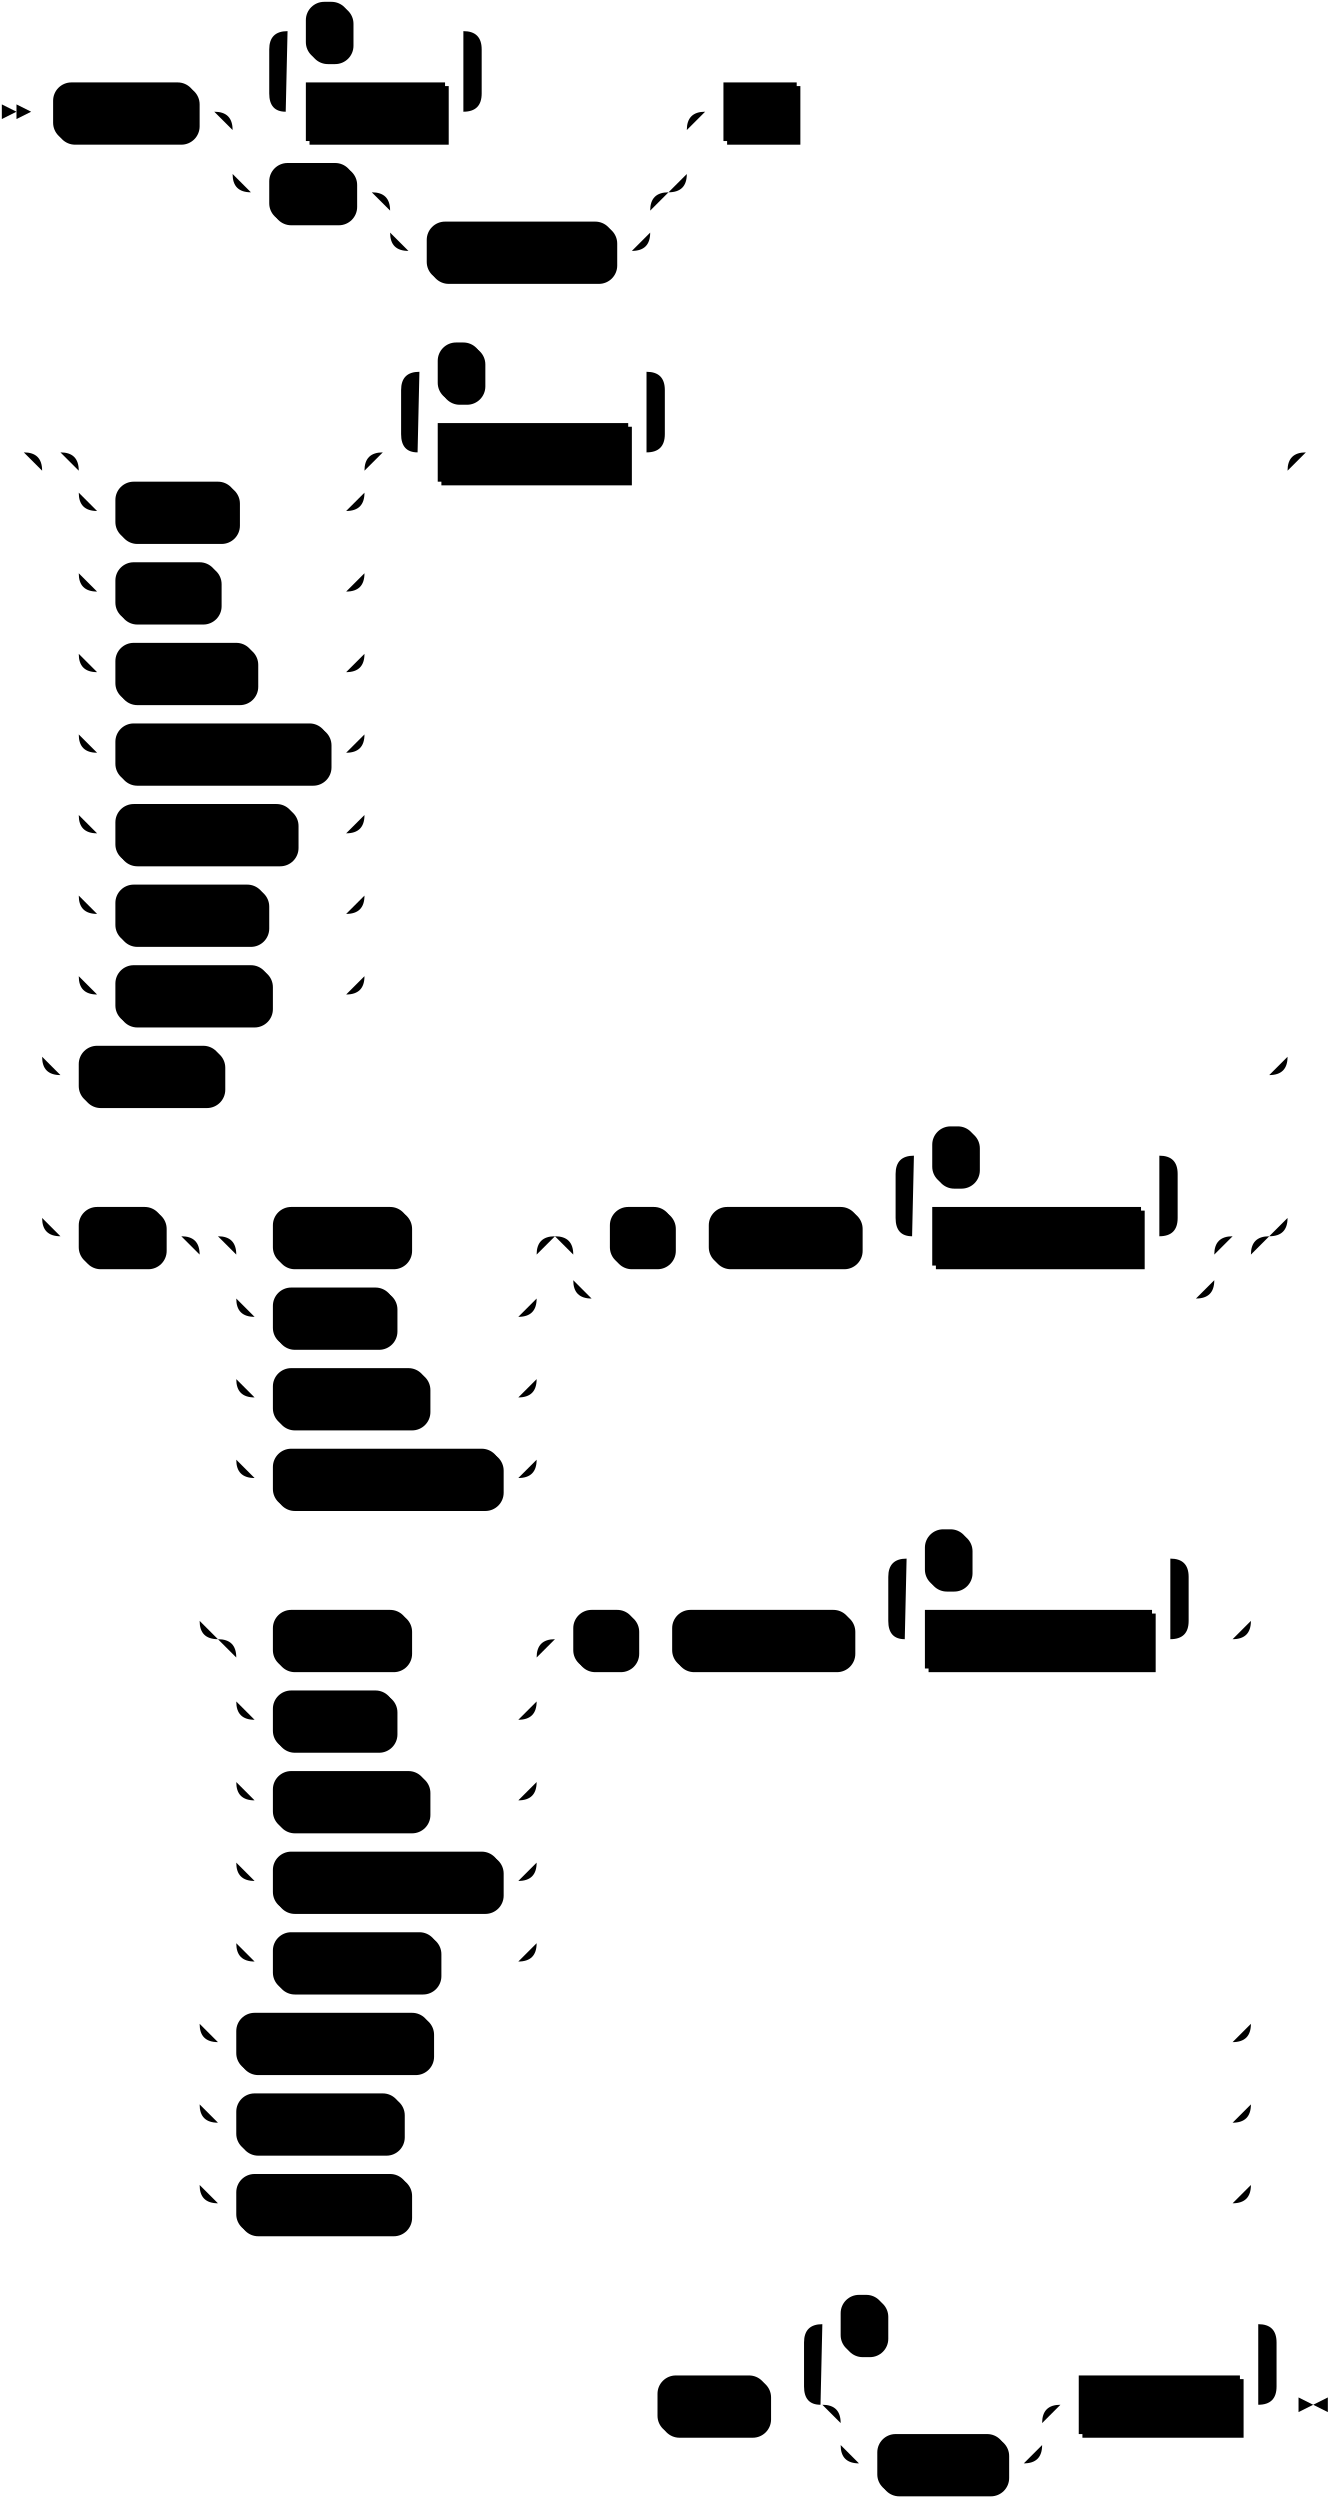
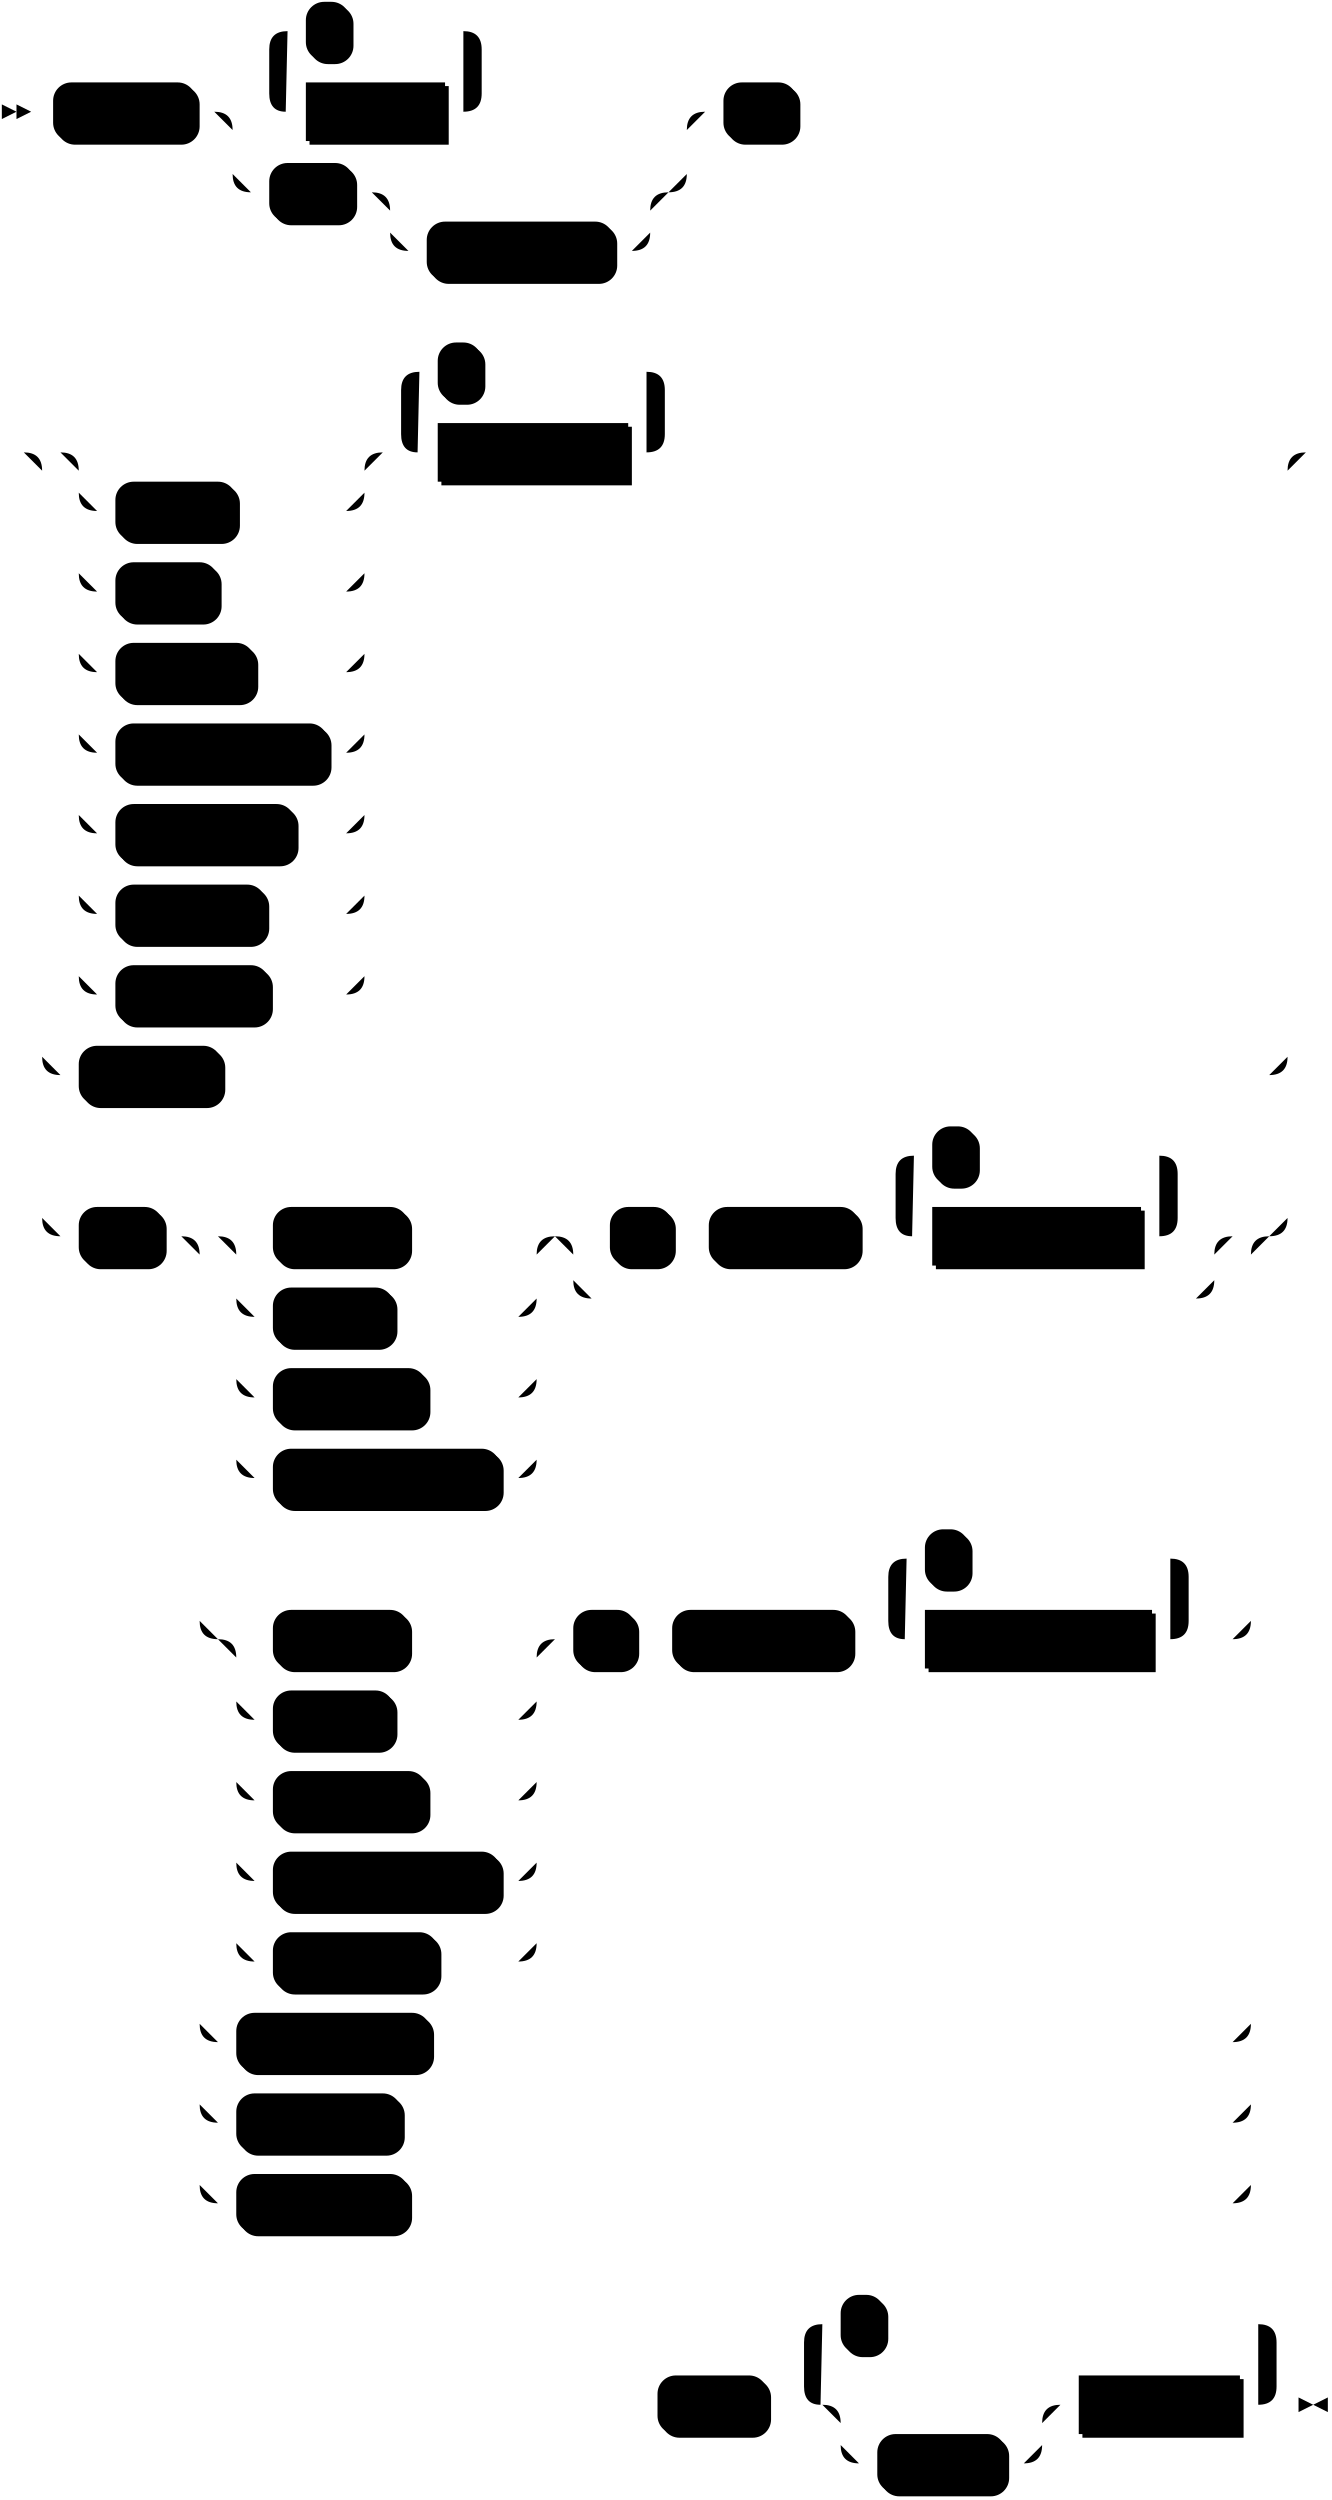
<svg xmlns="http://www.w3.org/2000/svg" width="727" height="1365">
  <polygon points="9 61 1 57 1 65" />
  <polygon points="17 61 9 57 9 65" />
  <rect x="31" y="47" width="78" height="32" rx="10" />
  <rect x="29" y="45" width="78" height="32" class="terminal" rx="10" />
  <text class="terminal" x="39" y="65">REVOKE</text>
  <rect x="169" y="47" width="76" height="32" />
  <rect x="167" y="45" width="76" height="32" class="nonterminal" />
  <text class="nonterminal" x="177" y="65">privilege</text>
  <rect x="169" y="3" width="24" height="32" rx="10" />
  <rect x="167" y="1" width="24" height="32" class="terminal" rx="10" />
  <text class="terminal" x="177" y="21">,</text>
  <rect x="149" y="91" width="46" height="32" rx="10" />
  <rect x="147" y="89" width="46" height="32" class="terminal" rx="10" />
  <text class="terminal" x="157" y="109">ALL</text>
  <rect x="235" y="123" width="102" height="32" rx="10" />
  <rect x="233" y="121" width="102" height="32" class="terminal" rx="10" />
  <text class="terminal" x="243" y="141">PRIVILEGES</text>
-   <rect x="397" y="47" width="40" height="32" />
-   <rect x="395" y="45" width="40" height="32" class="nonterminal" />
-   <text class="nonterminal" x="405" y="65">ON</text>
+   <rect x="397" y="47" width="40" height="32" rx="10" />
+   <rect x="395" y="45" width="40" height="32" class="terminal" rx="10" />
+   <text class="terminal" x="405" y="65">ON</text>
  <rect x="65" y="265" width="66" height="32" rx="10" />
  <rect x="63" y="263" width="66" height="32" class="terminal" rx="10" />
  <text class="terminal" x="73" y="283">TABLE</text>
  <rect x="65" y="309" width="56" height="32" rx="10" />
  <rect x="63" y="307" width="56" height="32" class="terminal" rx="10" />
  <text class="terminal" x="73" y="327">TYPE</text>
  <rect x="65" y="353" width="76" height="32" rx="10" />
  <rect x="63" y="351" width="76" height="32" class="terminal" rx="10" />
  <text class="terminal" x="73" y="371">SECRET</text>
  <rect x="65" y="397" width="116" height="32" rx="10" />
  <rect x="63" y="395" width="116" height="32" class="terminal" rx="10" />
  <text class="terminal" x="73" y="415">CONNECTION</text>
  <rect x="65" y="441" width="98" height="32" rx="10" />
  <rect x="63" y="439" width="98" height="32" class="terminal" rx="10" />
  <text class="terminal" x="73" y="459">DATABASE</text>
  <rect x="65" y="485" width="82" height="32" rx="10" />
  <rect x="63" y="483" width="82" height="32" class="terminal" rx="10" />
  <text class="terminal" x="73" y="503">SCHEMA</text>
  <rect x="65" y="529" width="84" height="32" rx="10" />
  <rect x="63" y="527" width="84" height="32" class="terminal" rx="10" />
  <text class="terminal" x="73" y="547">CLUSTER</text>
  <rect x="241" y="233" width="104" height="32" />
  <rect x="239" y="231" width="104" height="32" class="nonterminal" />
  <text class="nonterminal" x="249" y="251">object_name</text>
  <rect x="241" y="189" width="24" height="32" rx="10" />
  <rect x="239" y="187" width="24" height="32" class="terminal" rx="10" />
  <text class="terminal" x="249" y="207">,</text>
  <rect x="45" y="573" width="78" height="32" rx="10" />
  <rect x="43" y="571" width="78" height="32" class="terminal" rx="10" />
  <text class="terminal" x="53" y="591">SYSTEM</text>
  <rect x="45" y="661" width="46" height="32" rx="10" />
  <rect x="43" y="659" width="46" height="32" class="terminal" rx="10" />
  <text class="terminal" x="53" y="679">ALL</text>
  <rect x="151" y="661" width="74" height="32" rx="10" />
  <rect x="149" y="659" width="74" height="32" class="terminal" rx="10" />
  <text class="terminal" x="159" y="679">TABLES</text>
  <rect x="151" y="705" width="66" height="32" rx="10" />
  <rect x="149" y="703" width="66" height="32" class="terminal" rx="10" />
  <text class="terminal" x="159" y="723">TYPES</text>
  <rect x="151" y="749" width="84" height="32" rx="10" />
  <rect x="149" y="747" width="84" height="32" class="terminal" rx="10" />
  <text class="terminal" x="159" y="767">SECRETS</text>
  <rect x="151" y="793" width="124" height="32" rx="10" />
  <rect x="149" y="791" width="124" height="32" class="terminal" rx="10" />
  <text class="terminal" x="159" y="811">CONNECTIONS</text>
  <rect x="335" y="661" width="34" height="32" rx="10" />
  <rect x="333" y="659" width="34" height="32" class="terminal" rx="10" />
  <text class="terminal" x="343" y="679">IN</text>
  <rect x="389" y="661" width="82" height="32" rx="10" />
  <rect x="387" y="659" width="82" height="32" class="terminal" rx="10" />
  <text class="terminal" x="397" y="679">SCHEMA</text>
  <rect x="511" y="661" width="114" height="32" />
  <rect x="509" y="659" width="114" height="32" class="nonterminal" />
  <text class="nonterminal" x="519" y="679">schema_name</text>
  <rect x="511" y="617" width="24" height="32" rx="10" />
  <rect x="509" y="615" width="24" height="32" class="terminal" rx="10" />
  <text class="terminal" x="519" y="635">,</text>
  <rect x="151" y="881" width="74" height="32" rx="10" />
  <rect x="149" y="879" width="74" height="32" class="terminal" rx="10" />
  <text class="terminal" x="159" y="899">TABLES</text>
  <rect x="151" y="925" width="66" height="32" rx="10" />
  <rect x="149" y="923" width="66" height="32" class="terminal" rx="10" />
  <text class="terminal" x="159" y="943">TYPES</text>
  <rect x="151" y="969" width="84" height="32" rx="10" />
  <rect x="149" y="967" width="84" height="32" class="terminal" rx="10" />
  <text class="terminal" x="159" y="987">SECRETS</text>
  <rect x="151" y="1013" width="124" height="32" rx="10" />
  <rect x="149" y="1011" width="124" height="32" class="terminal" rx="10" />
  <text class="terminal" x="159" y="1031">CONNECTIONS</text>
  <rect x="151" y="1057" width="90" height="32" rx="10" />
  <rect x="149" y="1055" width="90" height="32" class="terminal" rx="10" />
  <text class="terminal" x="159" y="1075">SCHEMAS</text>
  <rect x="315" y="881" width="34" height="32" rx="10" />
  <rect x="313" y="879" width="34" height="32" class="terminal" rx="10" />
  <text class="terminal" x="323" y="899">IN</text>
  <rect x="369" y="881" width="98" height="32" rx="10" />
  <rect x="367" y="879" width="98" height="32" class="terminal" rx="10" />
  <text class="terminal" x="377" y="899">DATABASE</text>
  <rect x="507" y="881" width="124" height="32" />
  <rect x="505" y="879" width="124" height="32" class="nonterminal" />
  <text class="nonterminal" x="515" y="899">database_name</text>
  <rect x="507" y="837" width="24" height="32" rx="10" />
  <rect x="505" y="835" width="24" height="32" class="terminal" rx="10" />
  <text class="terminal" x="515" y="855">,</text>
  <rect x="131" y="1101" width="106" height="32" rx="10" />
  <rect x="129" y="1099" width="106" height="32" class="terminal" rx="10" />
  <text class="terminal" x="139" y="1119">DATABASES</text>
  <rect x="131" y="1145" width="90" height="32" rx="10" />
  <rect x="129" y="1143" width="90" height="32" class="terminal" rx="10" />
  <text class="terminal" x="139" y="1163">SCHEMAS</text>
  <rect x="131" y="1189" width="94" height="32" rx="10" />
  <rect x="129" y="1187" width="94" height="32" class="terminal" rx="10" />
  <text class="terminal" x="139" y="1207">CLUSTERS</text>
  <rect x="361" y="1299" width="60" height="32" rx="10" />
  <rect x="359" y="1297" width="60" height="32" class="terminal" rx="10" />
  <text class="terminal" x="369" y="1317">FROM</text>
  <rect x="481" y="1331" width="70" height="32" rx="10" />
  <rect x="479" y="1329" width="70" height="32" class="terminal" rx="10" />
  <text class="terminal" x="489" y="1349">GROUP</text>
  <rect x="591" y="1299" width="88" height="32" />
  <rect x="589" y="1297" width="88" height="32" class="nonterminal" />
  <text class="nonterminal" x="599" y="1317">role_name</text>
  <rect x="461" y="1255" width="24" height="32" rx="10" />
  <rect x="459" y="1253" width="24" height="32" class="terminal" rx="10" />
  <text class="terminal" x="469" y="1273">,</text>
  <path class="line" d="m17 61 h2 m0 0 h10 m78 0 h10 m40 0 h10 m76 0 h10 m-116 0 l20 0 m-1 0 q-9 0 -9 -10 l0 -24 q0 -10 10 -10 m96 44 l20 0 m-20 0 q10 0 10 -10 l0 -24 q0 -10 -10 -10 m-96 0 h10 m24 0 h10 m0 0 h52 m20 44 h92 m-248 0 h20 m228 0 h20 m-268 0 q10 0 10 10 m248 0 q0 -10 10 -10 m-258 10 v24 m248 0 v-24 m-248 24 q0 10 10 10 m228 0 q10 0 10 -10 m-238 10 h10 m46 0 h10 m20 0 h10 m0 0 h112 m-142 0 h20 m122 0 h20 m-162 0 q10 0 10 10 m142 0 q0 -10 10 -10 m-152 10 v12 m142 0 v-12 m-142 12 q0 10 10 10 m122 0 q10 0 10 -10 m-132 10 h10 m102 0 h10 m40 -76 h10 m40 0 h10 m2 0 l2 0 m2 0 l2 0 m2 0 l2 0 m-456 186 l2 0 m2 0 l2 0 m2 0 l2 0 m42 0 h10 m0 0 h126 m-156 0 h20 m136 0 h20 m-176 0 q10 0 10 10 m156 0 q0 -10 10 -10 m-166 10 v12 m156 0 v-12 m-156 12 q0 10 10 10 m136 0 q10 0 10 -10 m-146 10 h10 m66 0 h10 m0 0 h50 m-146 -10 v20 m156 0 v-20 m-156 20 v24 m156 0 v-24 m-156 24 q0 10 10 10 m136 0 q10 0 10 -10 m-146 10 h10 m56 0 h10 m0 0 h60 m-146 -10 v20 m156 0 v-20 m-156 20 v24 m156 0 v-24 m-156 24 q0 10 10 10 m136 0 q10 0 10 -10 m-146 10 h10 m76 0 h10 m0 0 h40 m-146 -10 v20 m156 0 v-20 m-156 20 v24 m156 0 v-24 m-156 24 q0 10 10 10 m136 0 q10 0 10 -10 m-146 10 h10 m116 0 h10 m-146 -10 v20 m156 0 v-20 m-156 20 v24 m156 0 v-24 m-156 24 q0 10 10 10 m136 0 q10 0 10 -10 m-146 10 h10 m98 0 h10 m0 0 h18 m-146 -10 v20 m156 0 v-20 m-156 20 v24 m156 0 v-24 m-156 24 q0 10 10 10 m136 0 q10 0 10 -10 m-146 10 h10 m82 0 h10 m0 0 h34 m-146 -10 v20 m156 0 v-20 m-156 20 v24 m156 0 v-24 m-156 24 q0 10 10 10 m136 0 q10 0 10 -10 m-146 10 h10 m84 0 h10 m0 0 h32 m40 -296 h10 m104 0 h10 m-144 0 l20 0 m-1 0 q-9 0 -9 -10 l0 -24 q0 -10 10 -10 m124 44 l20 0 m-20 0 q10 0 10 -10 l0 -24 q0 -10 -10 -10 m-124 0 h10 m24 0 h10 m0 0 h80 m20 44 h320 m-680 0 h20 m660 0 h20 m-700 0 q10 0 10 10 m680 0 q0 -10 10 -10 m-690 10 v320 m680 0 v-320 m-680 320 q0 10 10 10 m660 0 q10 0 10 -10 m-670 10 h10 m78 0 h10 m0 0 h562 m-670 -10 v20 m680 0 v-20 m-680 20 v68 m680 0 v-68 m-680 68 q0 10 10 10 m660 0 q10 0 10 -10 m-670 10 h10 m46 0 h10 m40 0 h10 m74 0 h10 m0 0 h50 m-164 0 h20 m144 0 h20 m-184 0 q10 0 10 10 m164 0 q0 -10 10 -10 m-174 10 v24 m164 0 v-24 m-164 24 q0 10 10 10 m144 0 q10 0 10 -10 m-154 10 h10 m66 0 h10 m0 0 h58 m-154 -10 v20 m164 0 v-20 m-164 20 v24 m164 0 v-24 m-164 24 q0 10 10 10 m144 0 q10 0 10 -10 m-154 10 h10 m84 0 h10 m0 0 h40 m-154 -10 v20 m164 0 v-20 m-164 20 v24 m164 0 v-24 m-164 24 q0 10 10 10 m144 0 q10 0 10 -10 m-154 10 h10 m124 0 h10 m40 -132 h10 m34 0 h10 m0 0 h10 m82 0 h10 m20 0 h10 m114 0 h10 m-154 0 l20 0 m-1 0 q-9 0 -9 -10 l0 -24 q0 -10 10 -10 m134 44 l20 0 m-20 0 q10 0 10 -10 l0 -24 q0 -10 -10 -10 m-134 0 h10 m24 0 h10 m0 0 h90 m-330 44 h20 m330 0 h20 m-370 0 q10 0 10 10 m350 0 q0 -10 10 -10 m-360 10 v14 m350 0 v-14 m-350 14 q0 10 10 10 m330 0 q10 0 10 -10 m-340 10 h10 m0 0 h320 m-554 -34 h20 m554 0 h20 m-594 0 q10 0 10 10 m574 0 q0 -10 10 -10 m-584 10 v200 m574 0 v-200 m-574 200 q0 10 10 10 m554 0 q10 0 10 -10 m-544 10 h10 m74 0 h10 m0 0 h50 m-164 0 h20 m144 0 h20 m-184 0 q10 0 10 10 m164 0 q0 -10 10 -10 m-174 10 v24 m164 0 v-24 m-164 24 q0 10 10 10 m144 0 q10 0 10 -10 m-154 10 h10 m66 0 h10 m0 0 h58 m-154 -10 v20 m164 0 v-20 m-164 20 v24 m164 0 v-24 m-164 24 q0 10 10 10 m144 0 q10 0 10 -10 m-154 10 h10 m84 0 h10 m0 0 h40 m-154 -10 v20 m164 0 v-20 m-164 20 v24 m164 0 v-24 m-164 24 q0 10 10 10 m144 0 q10 0 10 -10 m-154 10 h10 m124 0 h10 m-154 -10 v20 m164 0 v-20 m-164 20 v24 m164 0 v-24 m-164 24 q0 10 10 10 m144 0 q10 0 10 -10 m-154 10 h10 m90 0 h10 m0 0 h34 m20 -176 h10 m34 0 h10 m0 0 h10 m98 0 h10 m20 0 h10 m124 0 h10 m-164 0 l20 0 m-1 0 q-9 0 -9 -10 l0 -24 q0 -10 10 -10 m144 44 l20 0 m-20 0 q10 0 10 -10 l0 -24 q0 -10 -10 -10 m-144 0 h10 m24 0 h10 m0 0 h100 m20 44 h14 m-564 -10 v20 m574 0 v-20 m-574 20 v200 m574 0 v-200 m-574 200 q0 10 10 10 m554 0 q10 0 10 -10 m-564 10 h10 m106 0 h10 m0 0 h428 m-564 -10 v20 m574 0 v-20 m-574 20 v24 m574 0 v-24 m-574 24 q0 10 10 10 m554 0 q10 0 10 -10 m-564 10 h10 m90 0 h10 m0 0 h444 m-564 -10 v20 m574 0 v-20 m-574 20 v24 m574 0 v-24 m-574 24 q0 10 10 10 m554 0 q10 0 10 -10 m-564 10 h10 m94 0 h10 m0 0 h440 m42 -956 l2 0 m2 0 l2 0 m2 0 l2 0 m-388 1066 l2 0 m2 0 l2 0 m2 0 l2 0 m2 0 h10 m60 0 h10 m40 0 h10 m0 0 h80 m-110 0 h20 m90 0 h20 m-130 0 q10 0 10 10 m110 0 q0 -10 10 -10 m-120 10 v12 m110 0 v-12 m-110 12 q0 10 10 10 m90 0 q10 0 10 -10 m-100 10 h10 m70 0 h10 m20 -32 h10 m88 0 h10 m-258 0 l20 0 m-1 0 q-9 0 -9 -10 l0 -24 q0 -10 10 -10 m238 44 l20 0 m-20 0 q10 0 10 -10 l0 -24 q0 -10 -10 -10 m-238 0 h10 m24 0 h10 m0 0 h194 m23 44 h-3" />
  <polygon points="717 1313 725 1309 725 1317" />
  <polygon points="717 1313 709 1309 709 1317" />
</svg>
